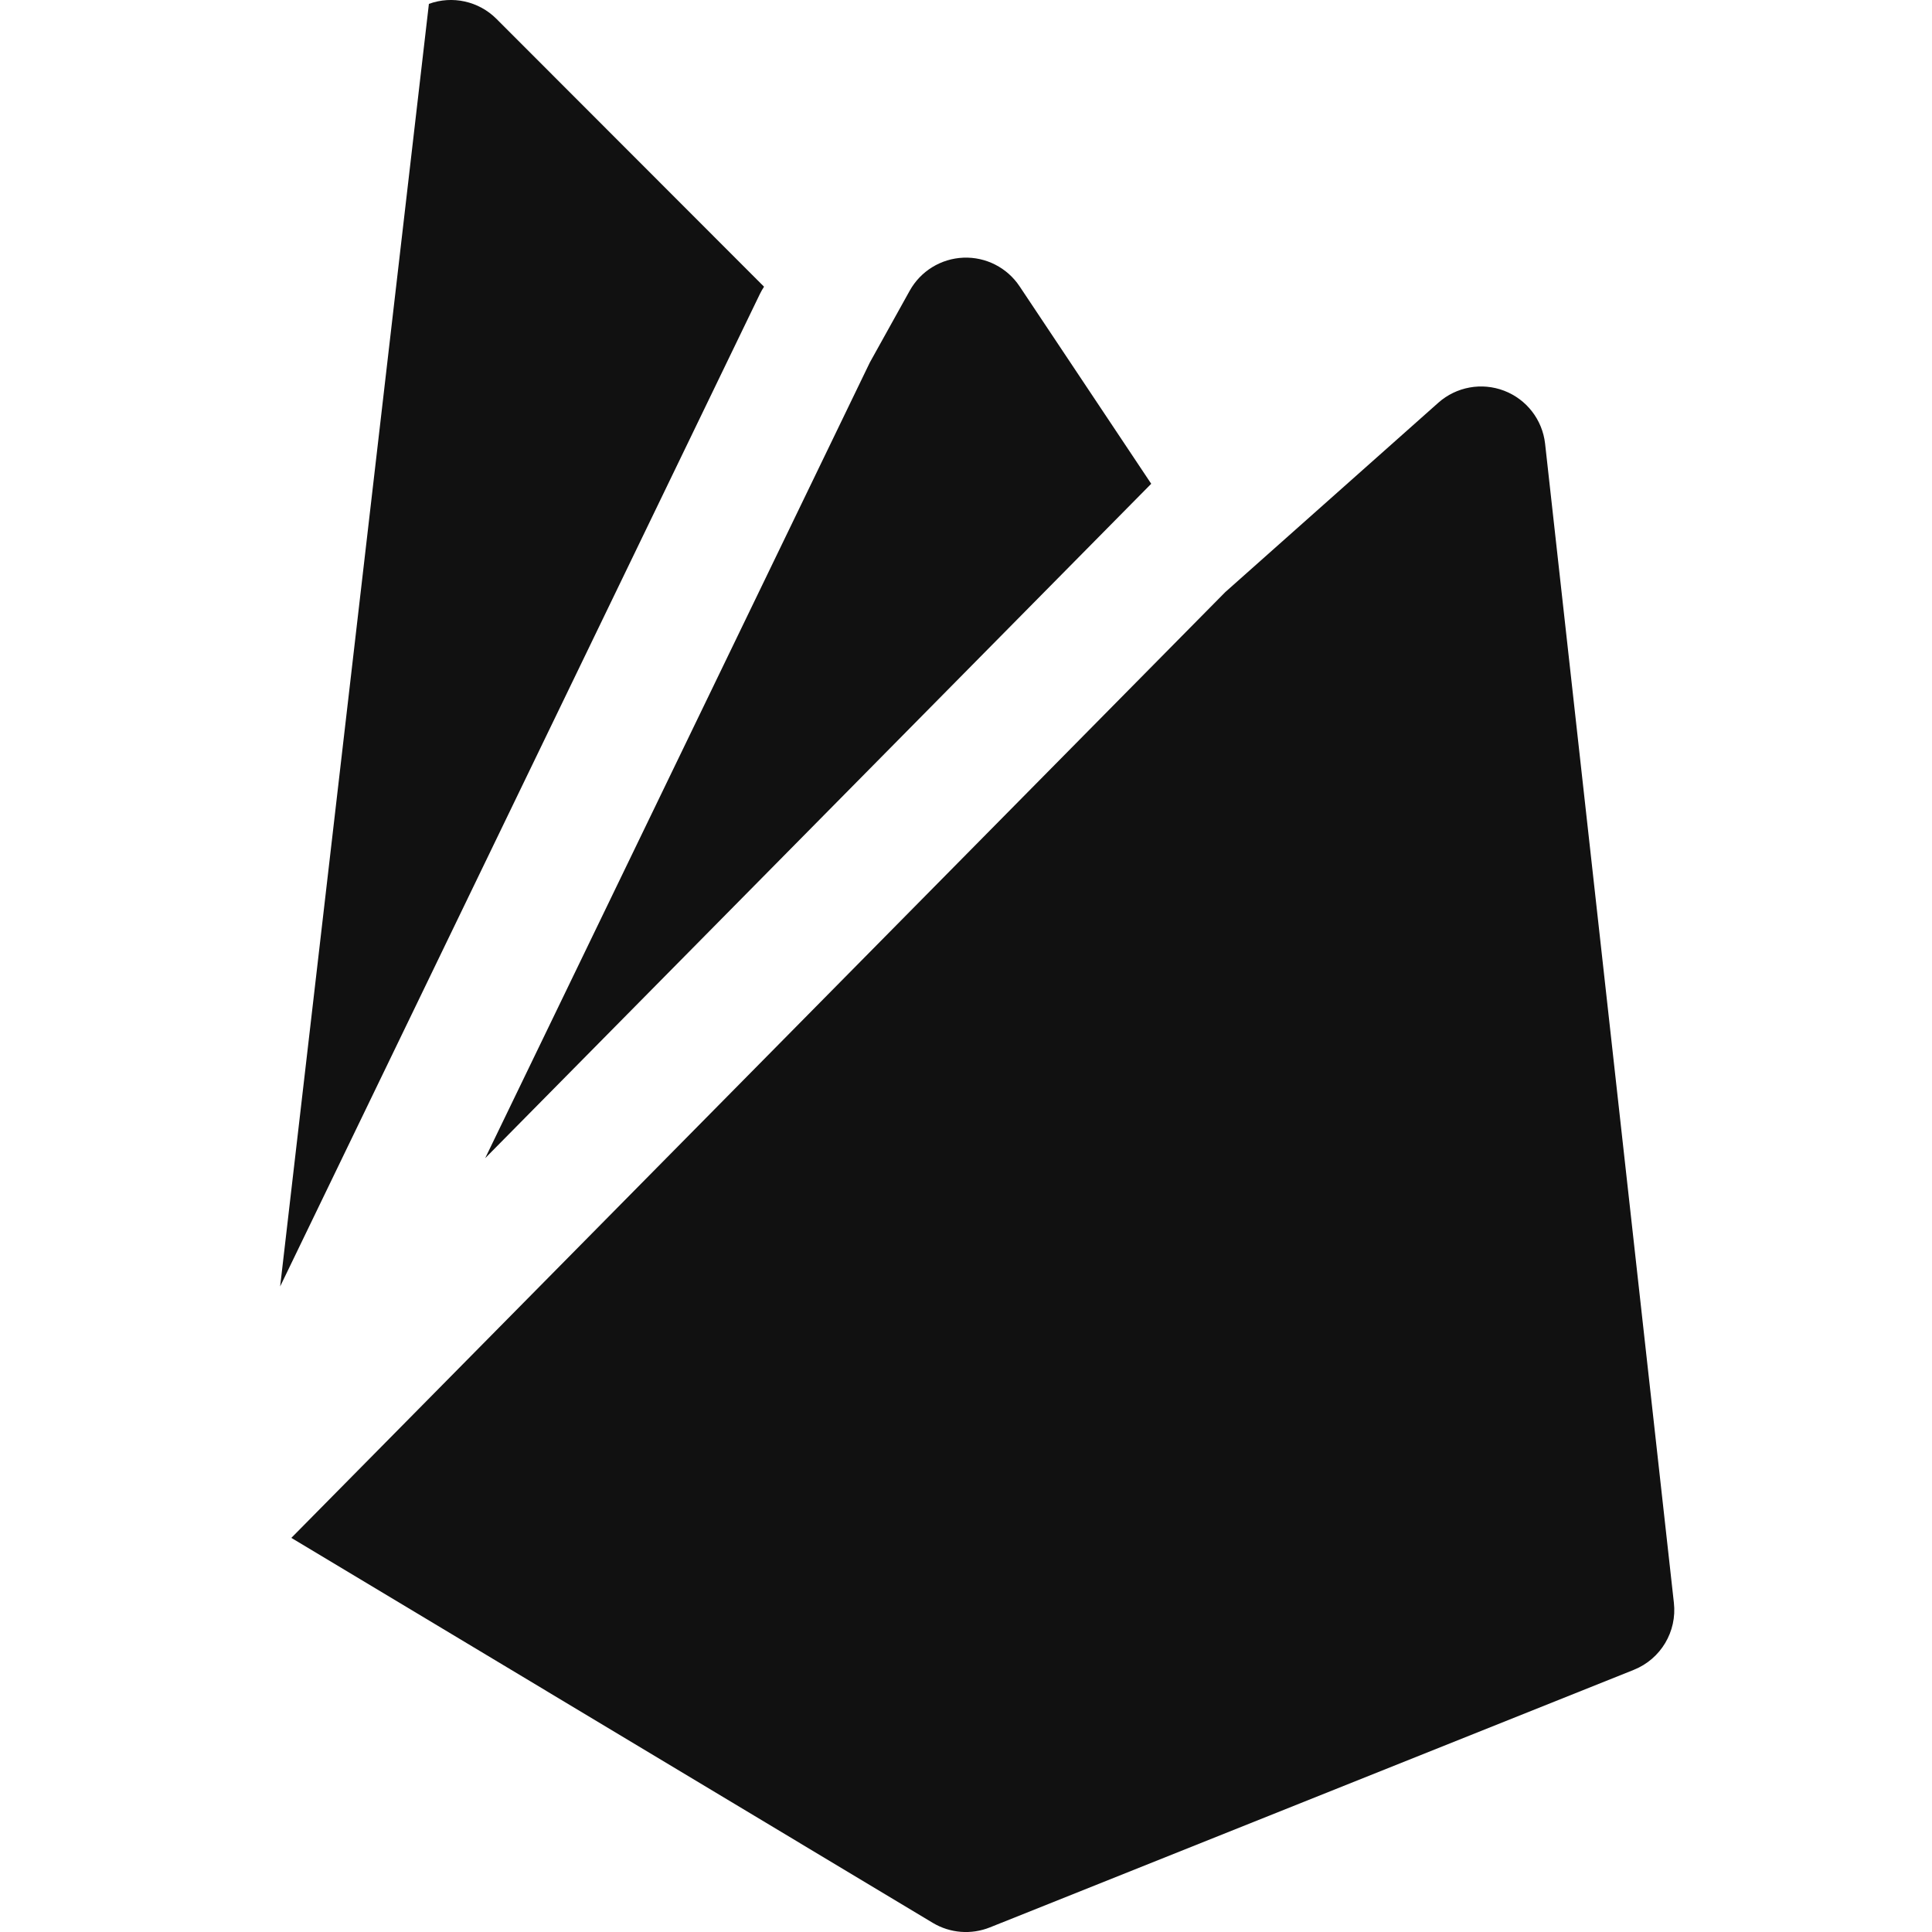
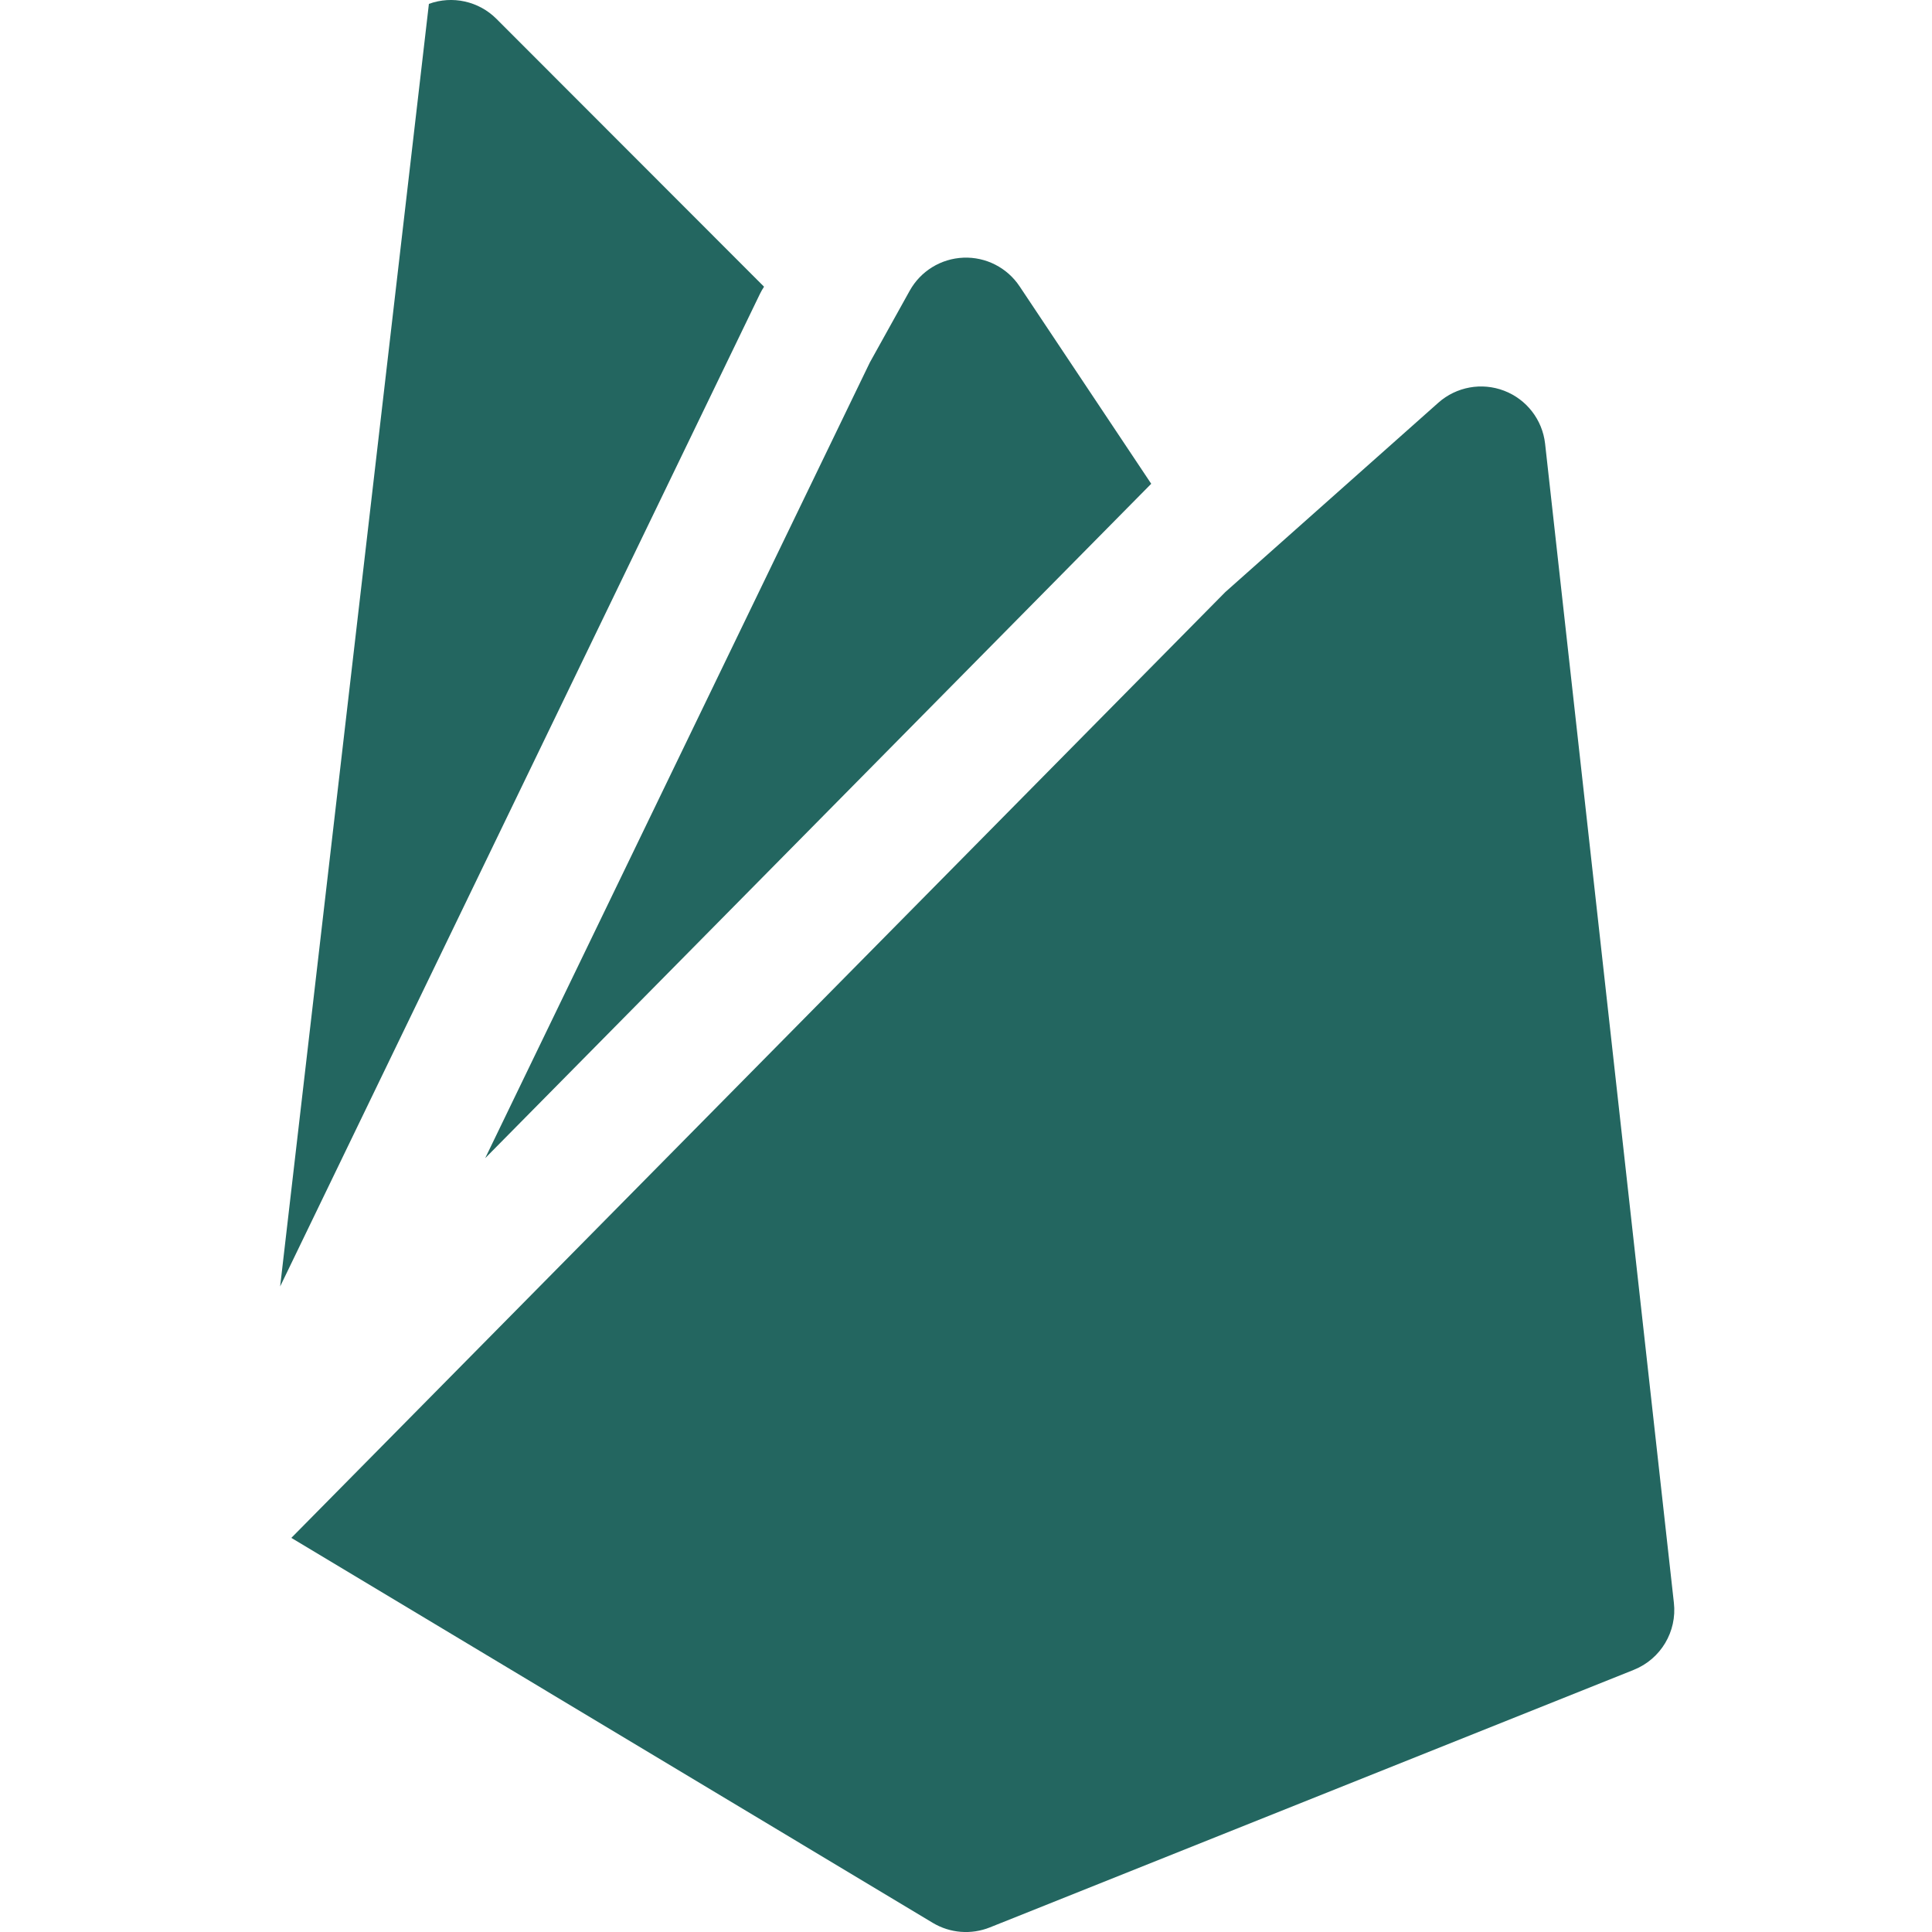
<svg xmlns="http://www.w3.org/2000/svg" fill="none" viewBox="0 0 15 15">
-   <path fill="#111111" d="M3.33.03a.5.5 0 01.524.116l2.078 2.08a.505.505 0 00-.032.056L2.175 9.988 3.33.03zM2.262 11.94l4.98 2.989a.5.5 0 00.444.035l5-2a.5.5 0 00.31-.52l-1-9a.5.5 0 00-.828-.318L9.513 4.597 2.262 11.94zm6.676-8.184L7.916 2.223a.5.5 0 00-.853.034l-.31.558-2.986 6.177 5.171-5.236z" />
+   <path fill="#236660" d="M3.33.03a.5.5 0 01.524.116l2.078 2.08a.505.505 0 00-.032.056L2.175 9.988 3.33.03zM2.262 11.94l4.98 2.989a.5.5 0 00.444.035l5-2a.5.5 0 00.31-.52l-1-9a.5.5 0 00-.828-.318L9.513 4.597 2.262 11.94zm6.676-8.184L7.916 2.223a.5.5 0 00-.853.034l-.31.558-2.986 6.177 5.171-5.236z" />
</svg>
